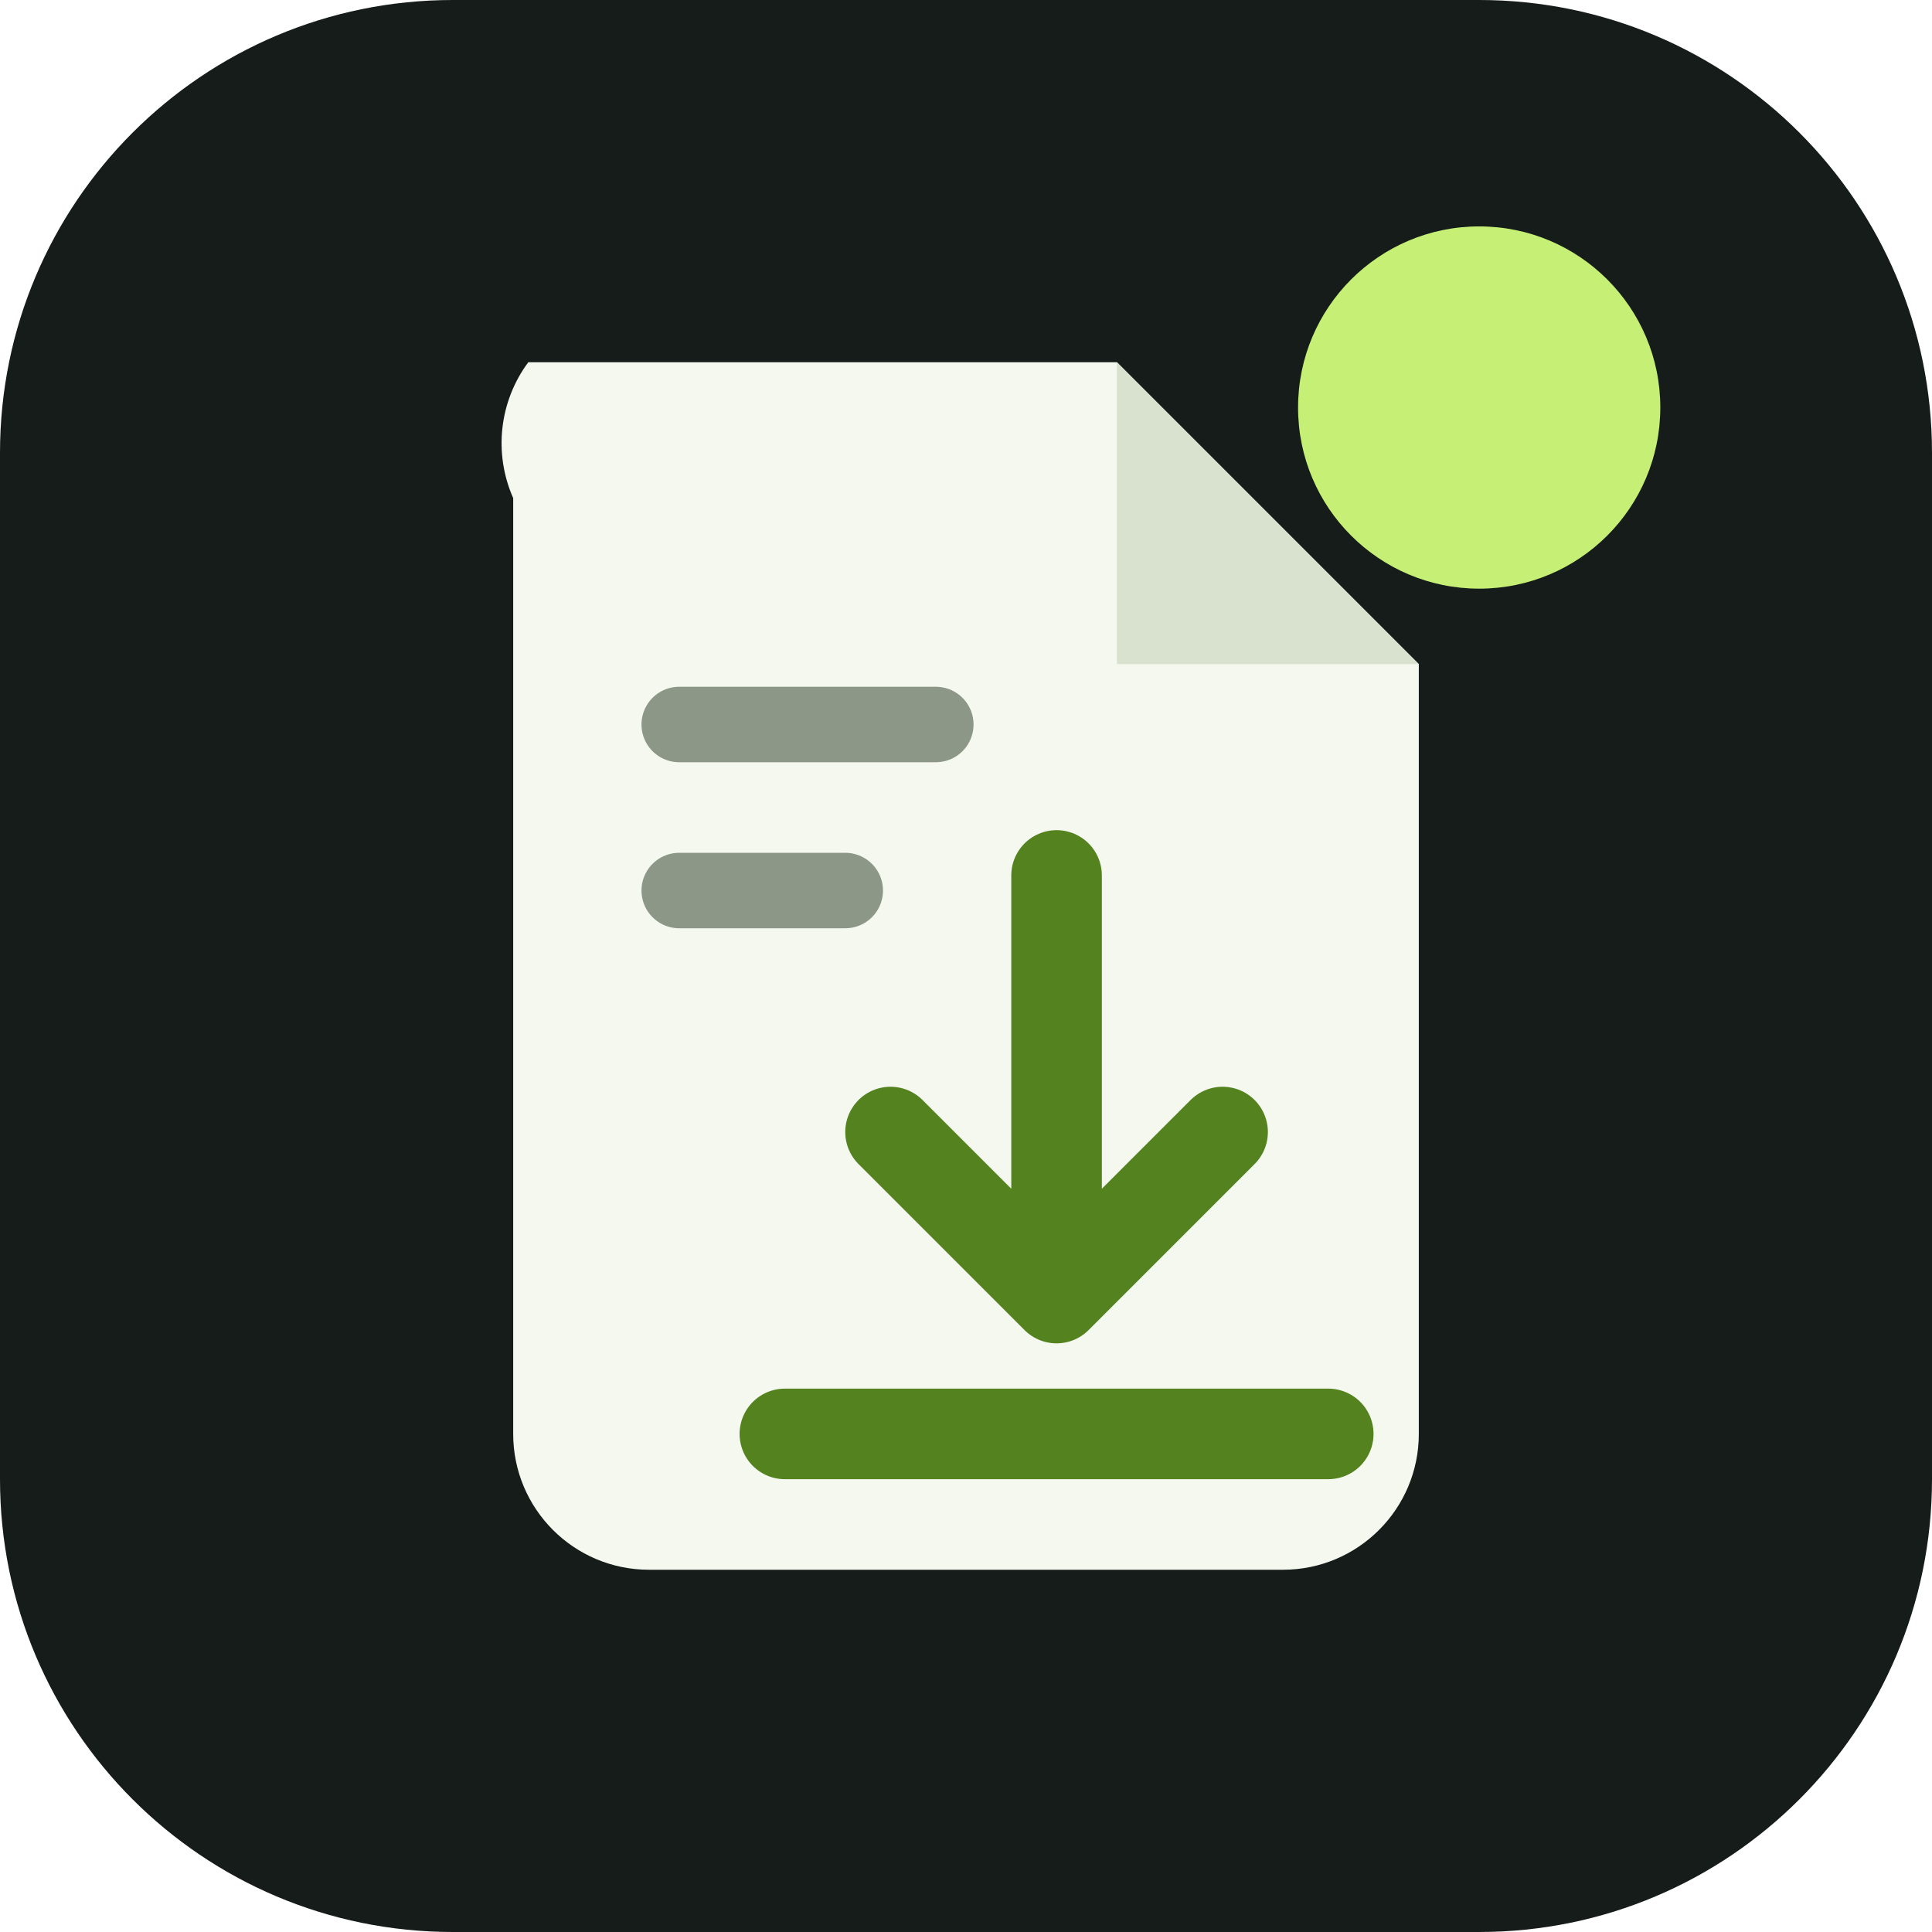
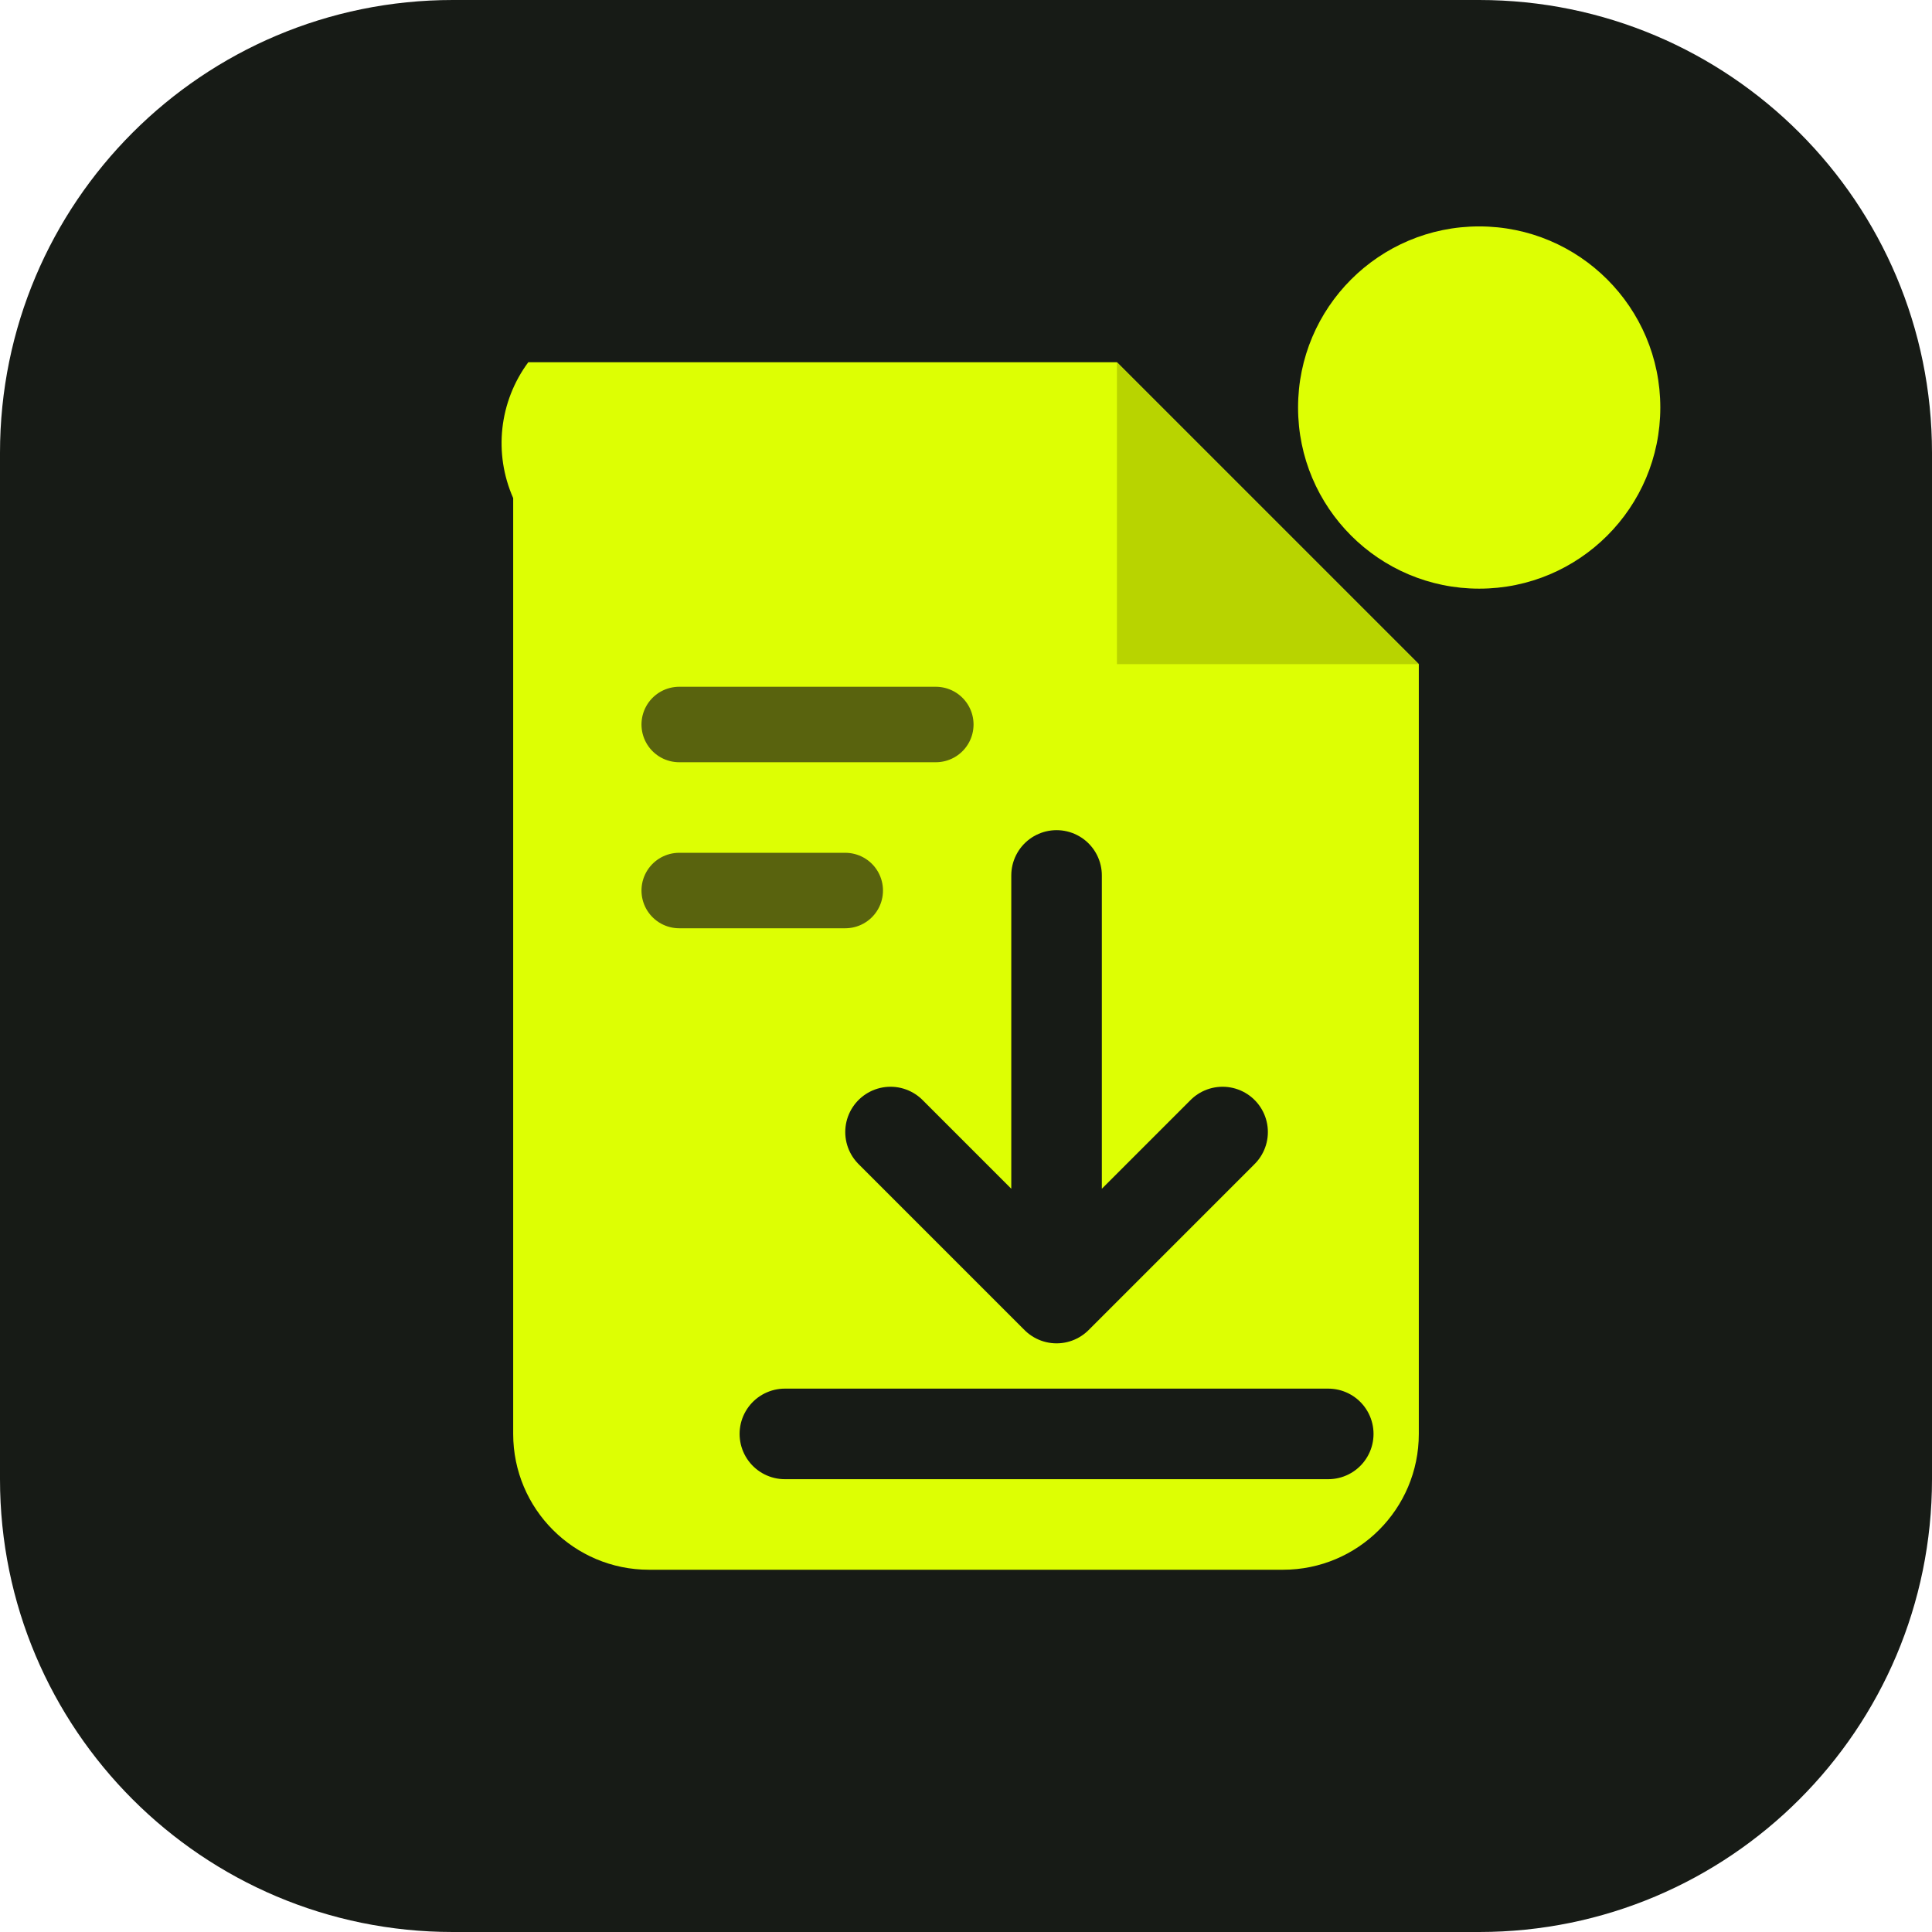
<svg xmlns="http://www.w3.org/2000/svg" viewBox="0 0 128 128">
-   <rect width="128" height="128" rx="30" fill="#161c19" />
-   <path d="M35 24h39l20 20v51a9 9 0 0 1-9 9H43a9 9 0 0 1-9-9V33a9 9 0 0 1 1-9Z" fill="#f5f8ef" />
-   <path d="M74 24v20h20" fill="#d9e1cf" />
-   <path d="M45 48h17M45 59h11" fill="none" stroke="#8c9787" stroke-width="5" stroke-linecap="round" />
-   <path d="M70 58v28m-11-11 11 11 11-11M52 95h36" fill="none" stroke="#53821f" stroke-width="6" stroke-linecap="round" stroke-linejoin="round" />
-   <circle cx="98" cy="27" r="12" fill="#c5ef75" />
+   <rect width="128" height="128" rx="30" fill="#171b16" />
+   <path d="M35 24h39l20 20v51a9 9 0 0 1-9 9H43a9 9 0 0 1-9-9V33a9 9 0 0 1 1-9Z" fill="#ddff03" />
+   <path d="M74 24v20h20" fill="#b8d400" />
+   <path d="M45 48h17M45 59h11" fill="none" stroke="#59630e" stroke-width="5" stroke-linecap="round" />
+   <path d="M70 58v28m-11-11 11 11 11-11M52 95h36" fill="none" stroke="#171b16" stroke-width="6" stroke-linecap="round" stroke-linejoin="round" />
+   <circle cx="98" cy="27" r="12" fill="#ddff03" />
</svg>
